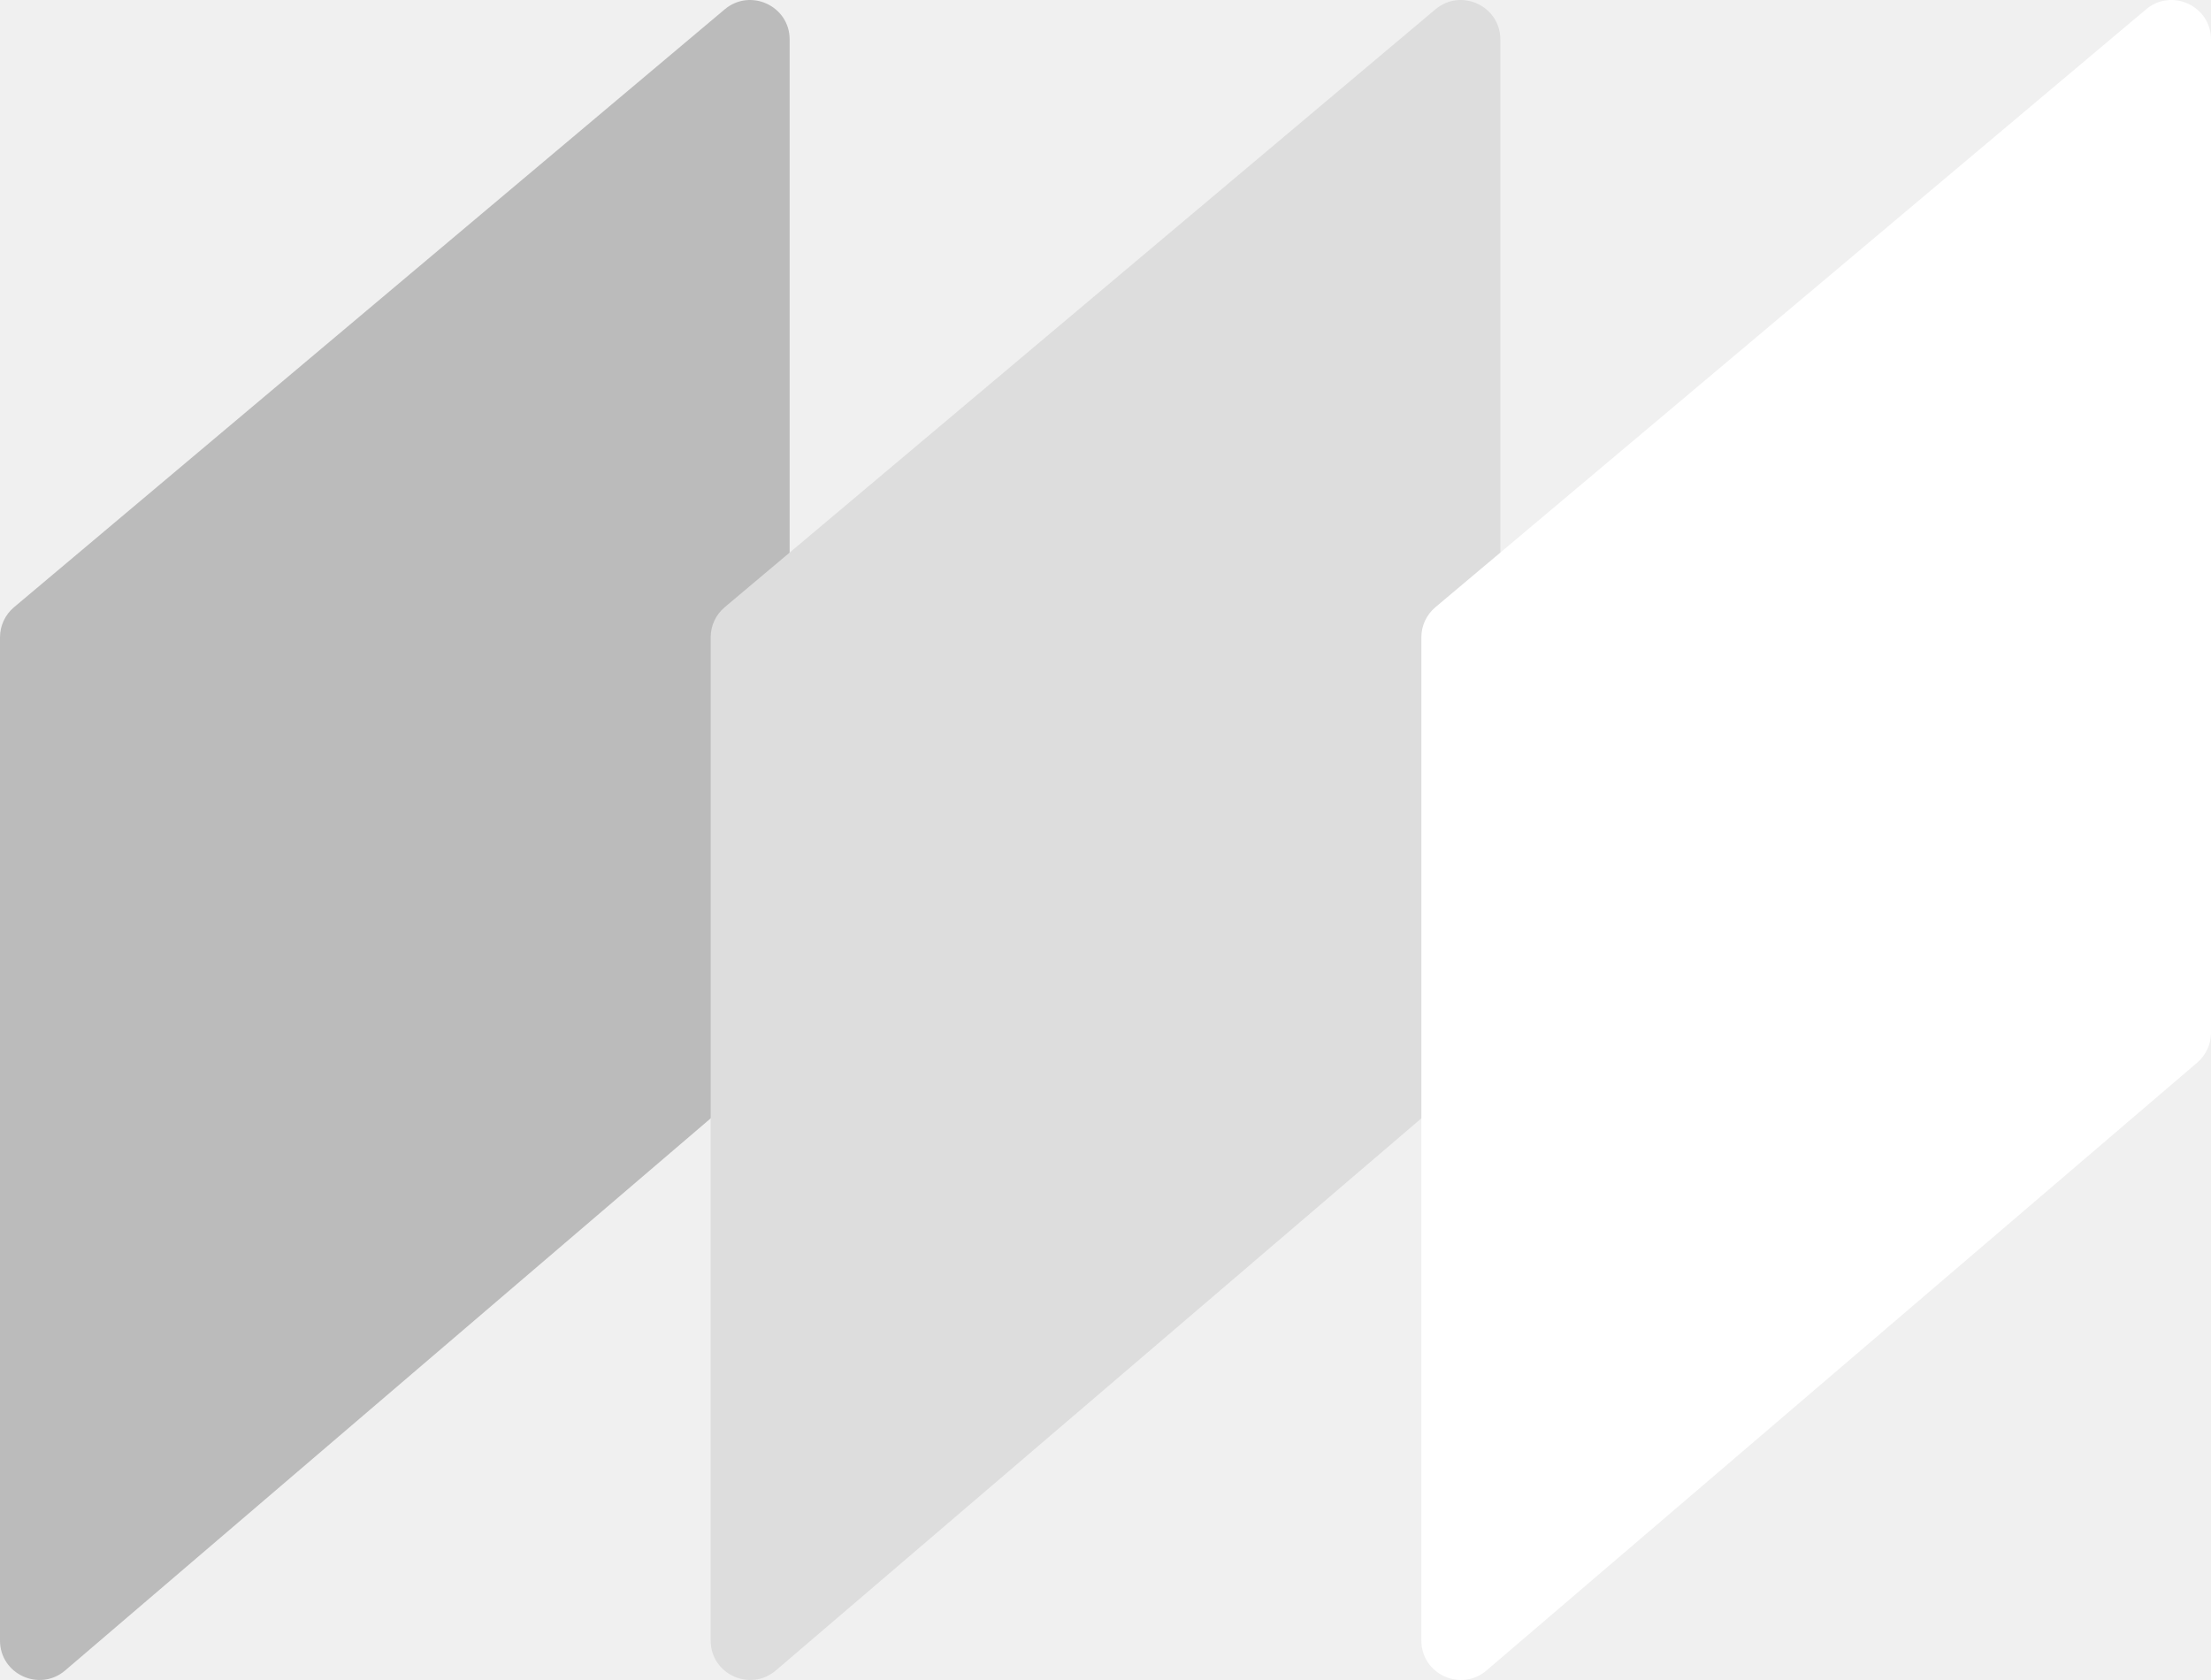
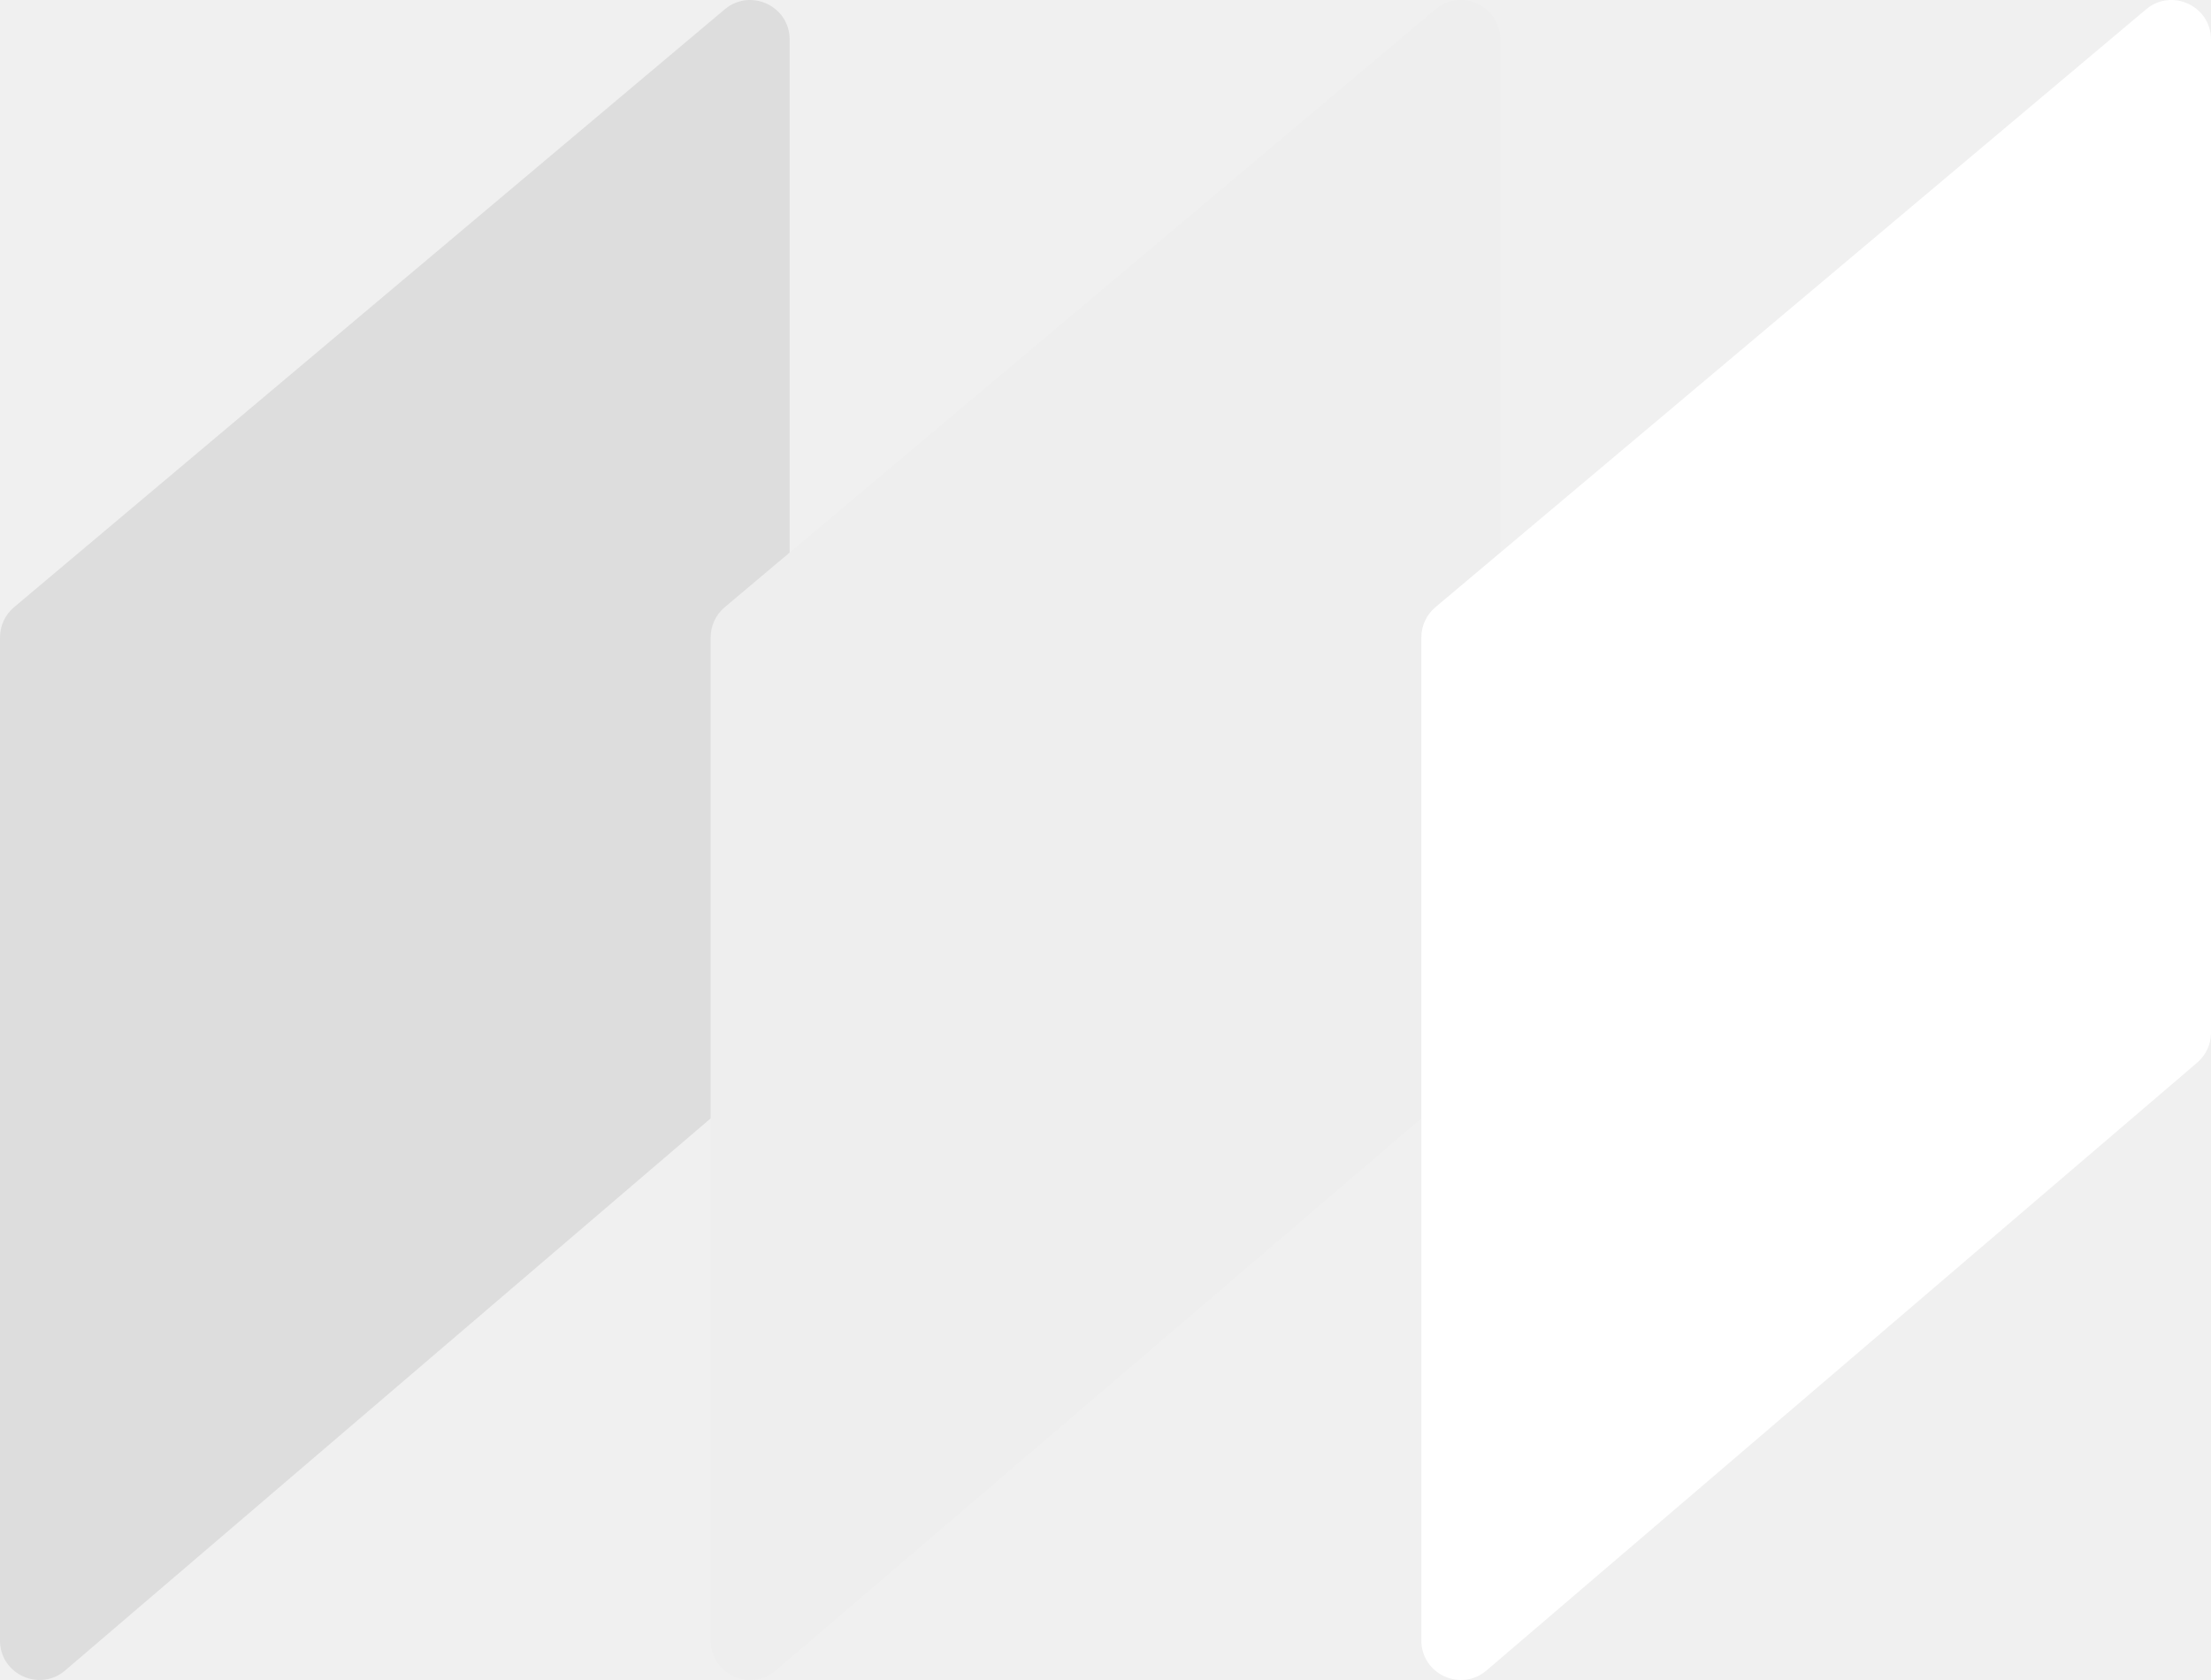
<svg xmlns="http://www.w3.org/2000/svg" width="250" height="190" viewBox="0 0 250 190" fill="none">
-   <path d="M0 72.077C0 70.765 0.58 69.52 1.585 68.674L81.942 1.058C84.845 -1.384 89.286 0.673 89.286 4.461V116.796C89.286 118.095 88.717 119.329 87.728 120.175L7.371 188.918C4.475 191.395 0 189.344 0 185.539V72.077Z" fill="#BBB" />
-   <path d="M80.357 72.077C80.357 70.765 80.937 69.52 81.942 68.674L162.3 1.058C165.202 -1.384 169.643 0.673 169.643 4.461V116.796C169.643 118.095 169.074 119.329 168.085 120.175L87.728 188.918C84.832 191.395 80.357 189.344 80.357 185.539V72.077Z" fill="#DDD" />
+   <path d="M0 72.077C0 70.765 0.58 69.52 1.585 68.674L81.942 1.058C84.845 -1.384 89.286 0.673 89.286 4.461V116.796C89.286 118.095 88.717 119.329 87.728 120.175L7.371 188.918C4.475 191.395 0 189.344 0 185.539V72.077Z" fill="#DDD" />
+   <path d="M80.357 72.077C80.357 70.765 80.937 69.52 81.942 68.674L162.3 1.058C165.202 -1.384 169.643 0.673 169.643 4.461V116.796C169.643 118.095 169.074 119.329 168.085 120.175L87.728 188.918C84.832 191.395 80.357 189.344 80.357 185.539V72.077Z" fill="#EEE" />
  <path d="M160.714 72.077C160.714 70.765 161.294 69.52 162.3 68.674L242.657 1.058C245.559 -1.384 250 0.673 250 4.461V116.796C250 118.095 249.431 119.329 248.442 120.175L168.085 188.918C165.19 191.395 160.714 189.344 160.714 185.539V72.077Z" fill="white" />
</svg>
